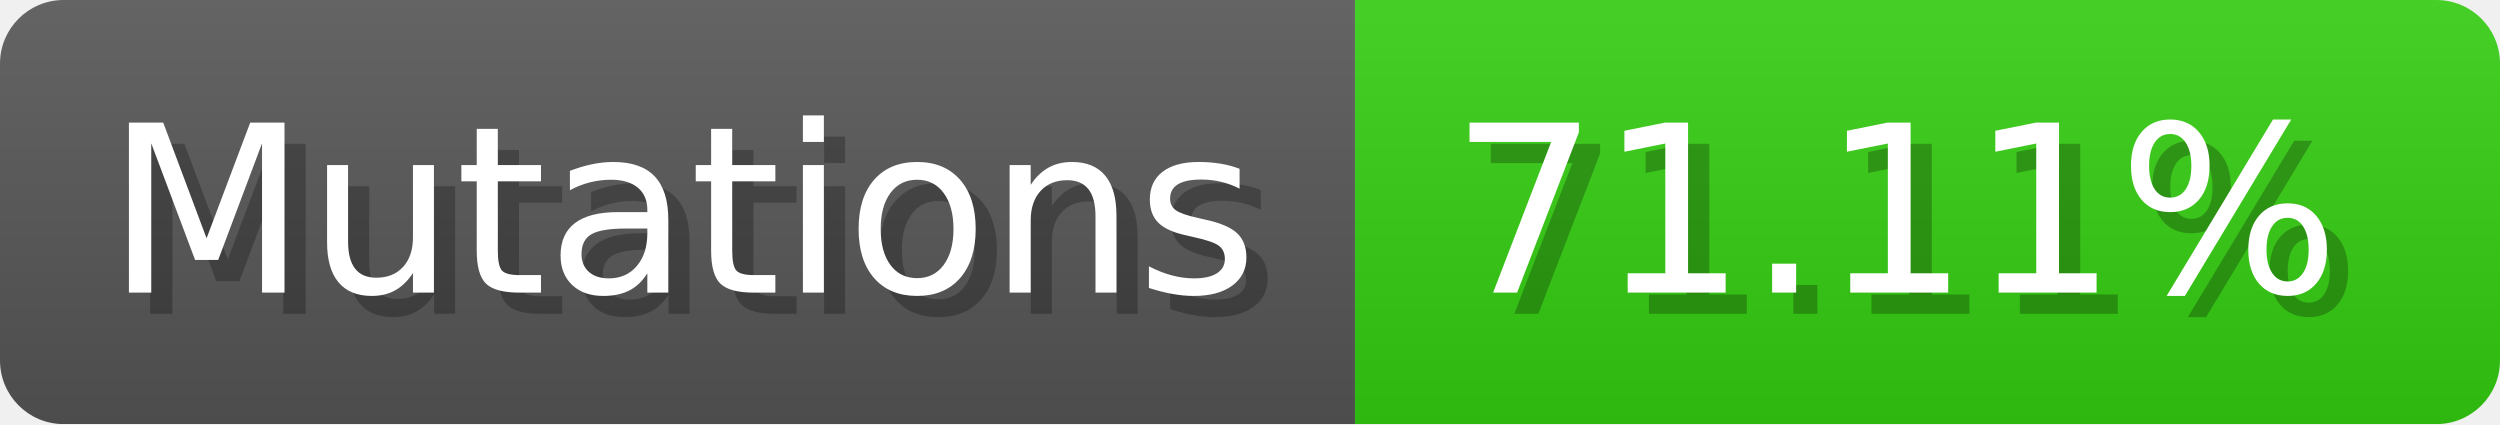
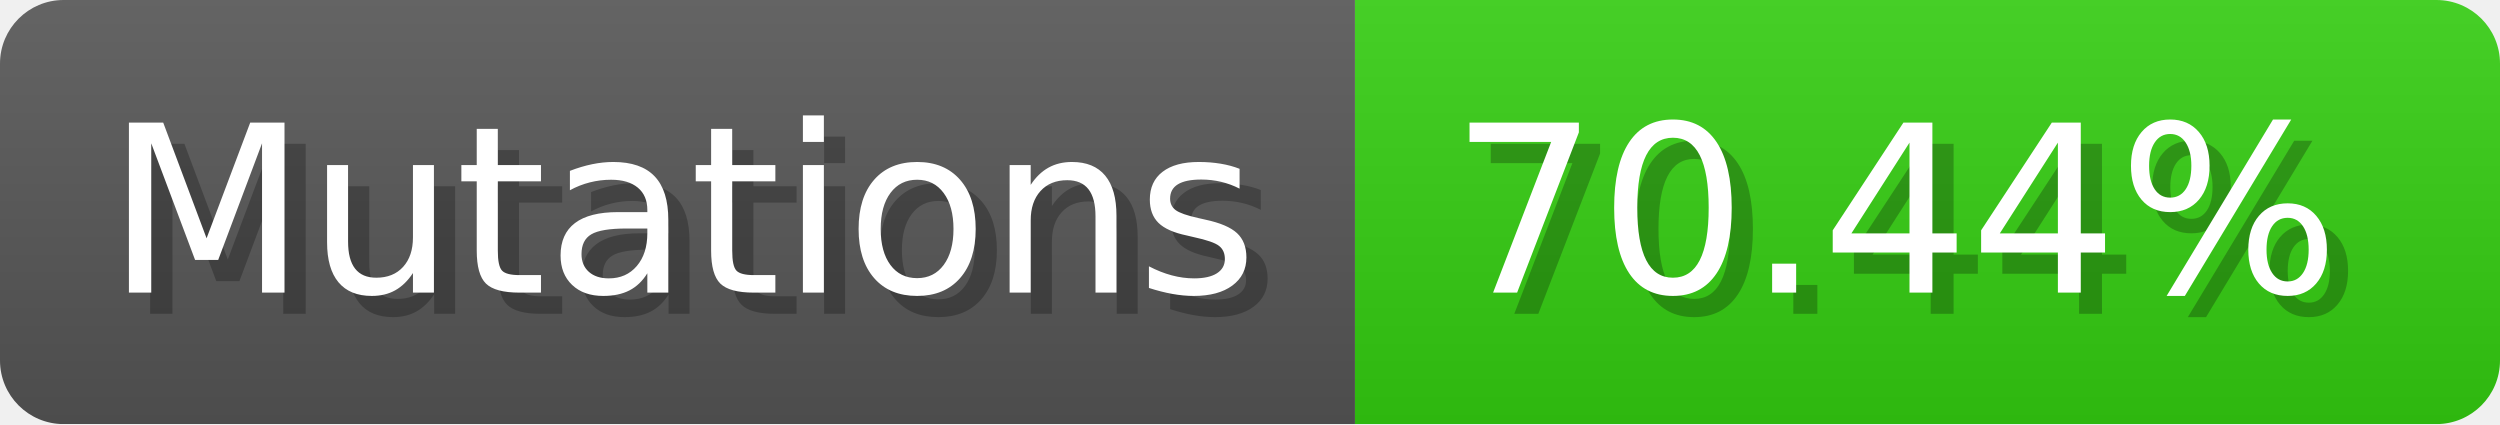
- <svg xmlns="http://www.w3.org/2000/svg" width="117.9" height="20" viewBox="0 0 1179 200" role="img" aria-label="Mutations: 71.11%">
+ <svg xmlns="http://www.w3.org/2000/svg" width="117.9" height="20" viewBox="0 0 1179 200" role="img" aria-label="Mutations: 70.44%">
  <linearGradient id="a" x2="0" y2="100%">
    <stop offset="0" stop-opacity=".1" stop-color="#EEE" />
    <stop offset="1" stop-opacity=".1" />
  </linearGradient>
  <mask id="m">
    <rect width="1179" height="200" rx="30" fill="#FFF" />
  </mask>
  <g mask="url(#m)">
    <rect width="639" height="200" fill="#555" />
    <rect width="540" height="200" fill="#3C1" x="639" />
    <rect width="1179" height="200" fill="url(#a)" />
  </g>
  <g aria-hidden="true" fill="#fff" text-anchor="start" font-family="Verdana,DejaVu Sans,sans-serif" font-size="110">
    <text x="60" y="148" textLength="539" fill="#000" opacity="0.25">Mutations</text>
    <text x="50" y="138" textLength="539">Mutations</text>
-     <text x="694" y="148" textLength="440" fill="#000" opacity="0.25">71.11%</text>
-     <text x="684" y="138" textLength="440">71.11%</text>
+     <text x="694" y="148" textLength="440" fill="#000" opacity="0.25">70.44%</text>
+     <text x="684" y="138" textLength="440">70.44%</text>
  </g>
</svg>
